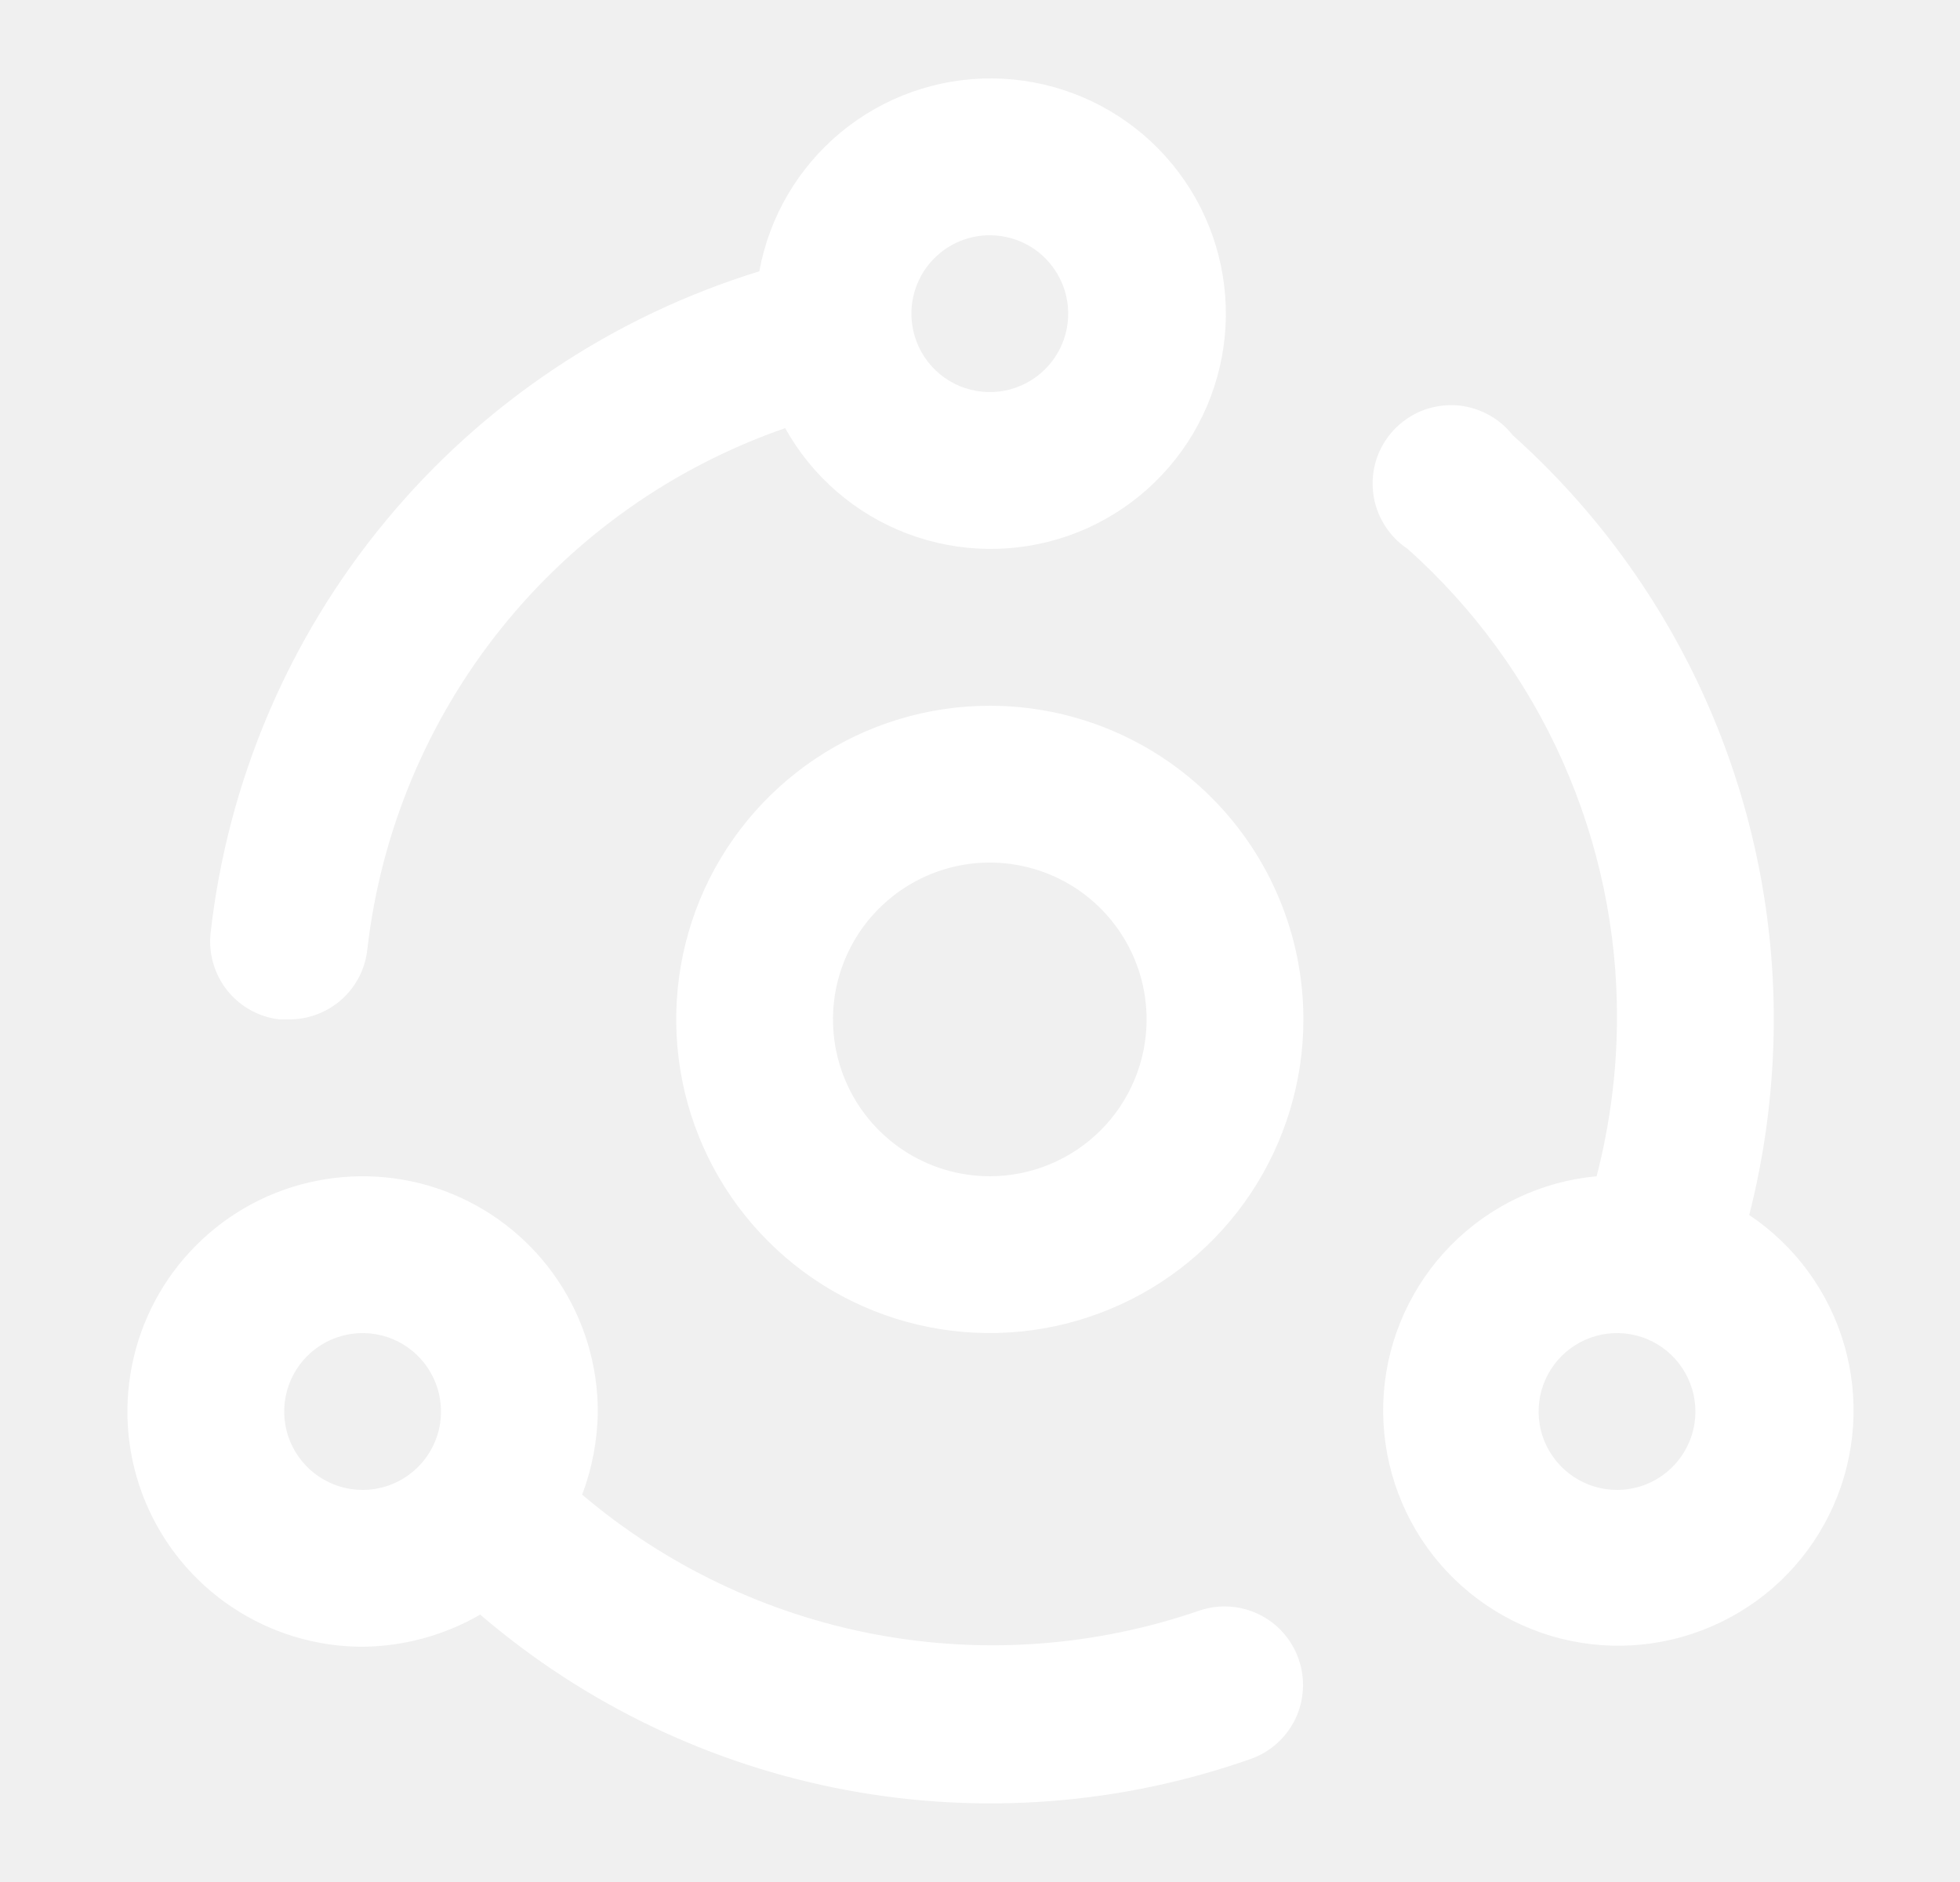
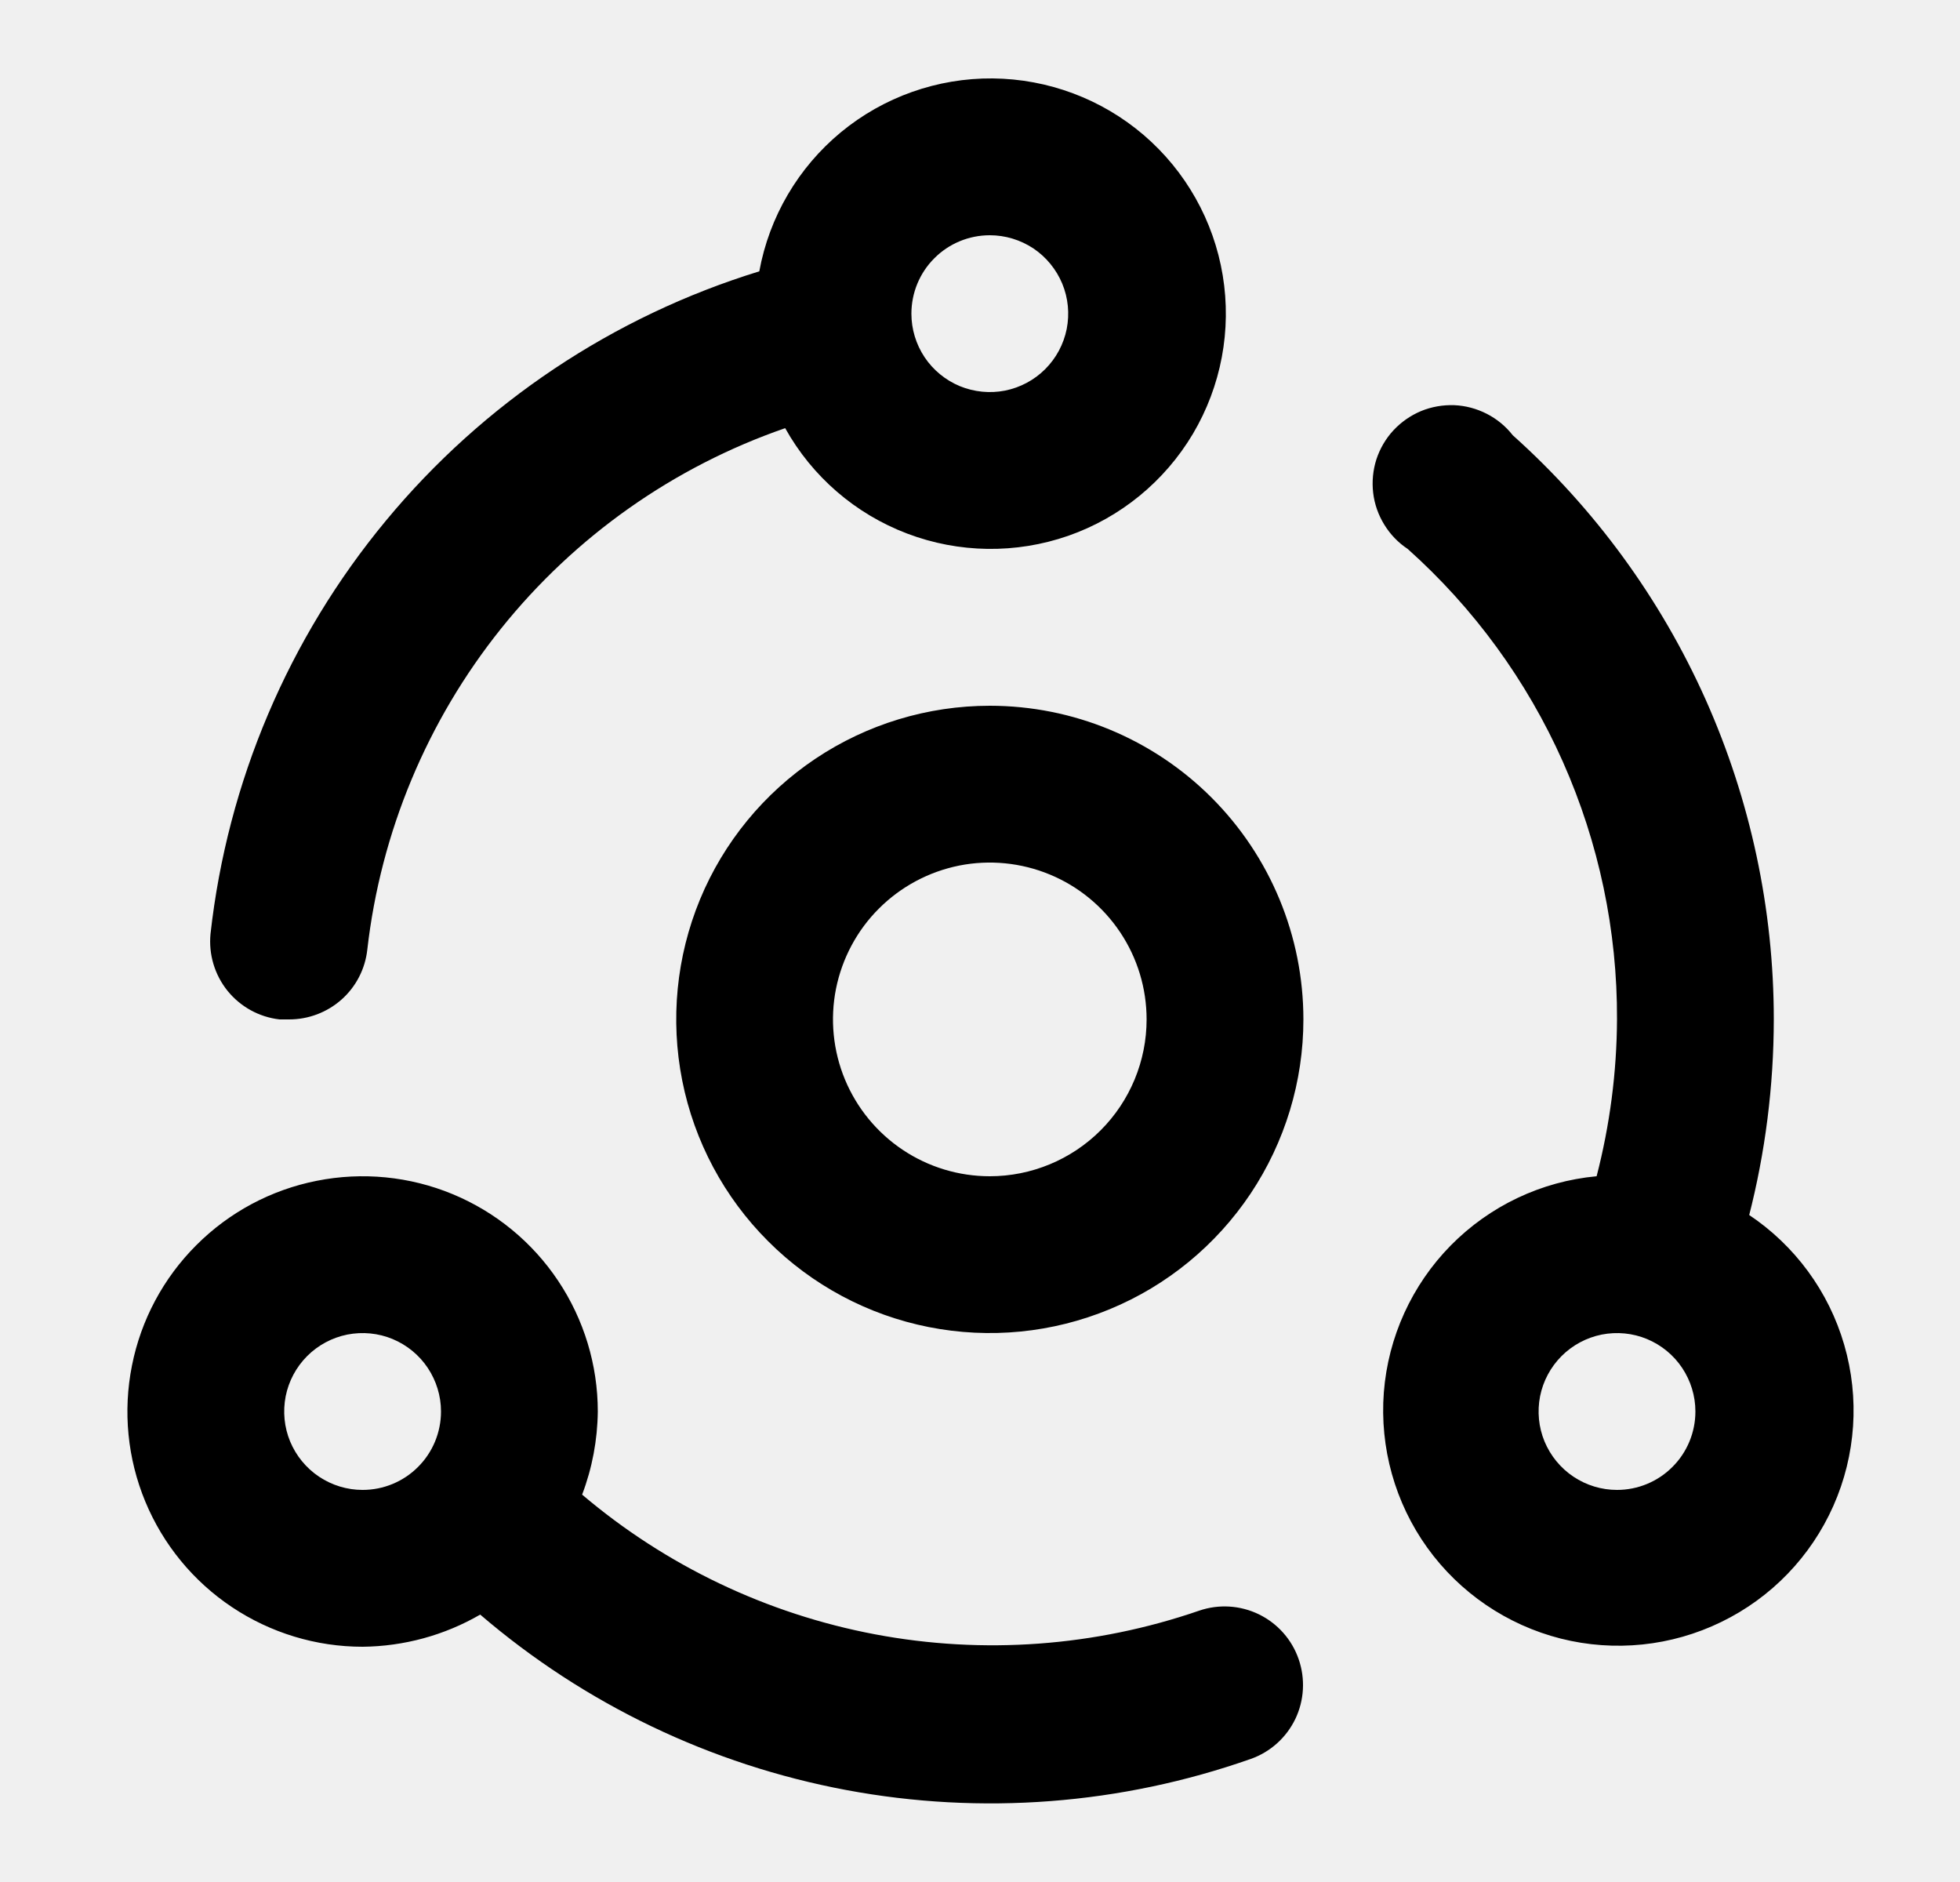
<svg xmlns="http://www.w3.org/2000/svg" width="25" height="24" viewBox="0 0 25 24" fill="none">
-   <path d="M3.565 13H3.685C3.932 13.001 4.171 12.911 4.356 12.747C4.541 12.583 4.658 12.356 4.685 12.11C4.856 10.612 5.448 9.193 6.391 8.016C7.334 6.84 8.59 5.953 10.015 5.46C10.359 6.077 10.909 6.553 11.57 6.804C12.23 7.055 12.958 7.065 13.625 6.833C14.292 6.6 14.855 6.139 15.216 5.532C15.576 4.924 15.711 4.209 15.596 3.512C15.481 2.815 15.124 2.181 14.587 1.721C14.05 1.262 13.369 1.007 12.662 1C11.956 0.994 11.27 1.237 10.725 1.687C10.181 2.137 9.812 2.765 9.685 3.46C7.822 4.033 6.166 5.138 4.923 6.639C3.679 8.14 2.901 9.972 2.685 11.91C2.66 12.171 2.738 12.431 2.902 12.635C3.067 12.839 3.305 12.97 3.565 13ZM12.625 3C12.823 3 13.016 3.059 13.181 3.168C13.345 3.278 13.473 3.435 13.549 3.617C13.625 3.8 13.644 4.001 13.606 4.195C13.567 4.389 13.472 4.567 13.332 4.707C13.192 4.847 13.014 4.942 12.82 4.981C12.626 5.019 12.425 4.999 12.242 4.924C12.06 4.848 11.903 4.72 11.793 4.555C11.684 4.391 11.625 4.198 11.625 4C11.625 3.735 11.73 3.48 11.918 3.293C12.105 3.105 12.36 3 12.625 3ZM15.295 20.54C13.968 20.997 12.544 21.102 11.164 20.842C9.784 20.582 8.496 19.968 7.425 19.06C7.554 18.721 7.621 18.362 7.625 18C7.625 17.407 7.449 16.827 7.119 16.333C6.79 15.84 6.321 15.455 5.773 15.228C5.225 15.001 4.622 14.942 4.04 15.058C3.458 15.173 2.923 15.459 2.504 15.879C2.084 16.298 1.798 16.833 1.683 17.415C1.567 17.997 1.626 18.6 1.853 19.148C2.08 19.696 2.465 20.165 2.958 20.494C3.452 20.824 4.032 21 4.625 21C5.152 20.995 5.669 20.854 6.125 20.59C7.458 21.733 9.068 22.504 10.793 22.827C12.519 23.15 14.299 23.013 15.955 22.43C16.204 22.342 16.407 22.159 16.522 21.921C16.636 21.683 16.651 21.409 16.565 21.16C16.479 20.909 16.296 20.703 16.058 20.587C15.82 20.471 15.546 20.454 15.295 20.54ZM4.625 19C4.427 19 4.234 18.941 4.069 18.831C3.905 18.721 3.777 18.565 3.701 18.383C3.625 18.2 3.606 17.999 3.644 17.805C3.683 17.611 3.778 17.433 3.918 17.293C4.058 17.153 4.236 17.058 4.43 17.019C4.624 16.981 4.825 17 5.008 17.076C5.19 17.152 5.347 17.28 5.456 17.444C5.566 17.609 5.625 17.802 5.625 18C5.625 18.265 5.52 18.52 5.332 18.707C5.145 18.895 4.89 19 4.625 19ZM12.625 9C11.834 9 11.06 9.235 10.403 9.674C9.745 10.114 9.232 10.738 8.929 11.469C8.627 12.2 8.548 13.004 8.702 13.78C8.856 14.556 9.237 15.269 9.797 15.828C10.356 16.388 11.069 16.769 11.845 16.923C12.621 17.077 13.425 16.998 14.156 16.695C14.887 16.393 15.511 15.88 15.951 15.222C16.39 14.564 16.625 13.791 16.625 13C16.625 11.939 16.204 10.922 15.453 10.171C14.703 9.421 13.686 9 12.625 9ZM12.625 15C12.229 15 11.843 14.883 11.514 14.663C11.185 14.443 10.929 14.131 10.777 13.765C10.626 13.4 10.586 12.998 10.663 12.61C10.741 12.222 10.931 11.865 11.211 11.586C11.491 11.306 11.847 11.116 12.235 11.038C12.623 10.961 13.025 11.001 13.39 11.152C13.756 11.303 14.068 11.56 14.288 11.889C14.508 12.218 14.625 12.604 14.625 13C14.625 13.53 14.414 14.039 14.039 14.414C13.664 14.789 13.155 15 12.625 15ZM22.305 15.52C22.517 14.697 22.624 13.85 22.625 13C22.625 11.594 22.328 10.204 21.755 8.92C21.181 7.636 20.343 6.488 19.295 5.55C19.206 5.436 19.093 5.343 18.964 5.277C18.835 5.211 18.693 5.173 18.549 5.167C18.404 5.162 18.26 5.187 18.126 5.242C17.992 5.298 17.872 5.382 17.773 5.488C17.675 5.594 17.601 5.721 17.556 5.858C17.512 5.996 17.498 6.142 17.515 6.286C17.532 6.43 17.581 6.568 17.657 6.691C17.733 6.815 17.834 6.92 17.955 7C18.799 7.754 19.474 8.679 19.934 9.713C20.394 10.748 20.63 11.868 20.625 13C20.622 13.675 20.534 14.347 20.365 15C19.66 15.065 19.002 15.378 18.505 15.882C18.009 16.386 17.706 17.05 17.651 17.755C17.597 18.461 17.793 19.163 18.206 19.738C18.619 20.312 19.222 20.722 19.908 20.896C20.594 21.069 21.319 20.994 21.955 20.684C22.592 20.375 23.098 19.85 23.385 19.203C23.672 18.556 23.721 17.829 23.523 17.149C23.326 16.47 22.894 15.882 22.305 15.49V15.52ZM20.625 19C20.427 19 20.234 18.941 20.069 18.831C19.905 18.721 19.777 18.565 19.701 18.383C19.625 18.2 19.606 17.999 19.644 17.805C19.683 17.611 19.778 17.433 19.918 17.293C20.058 17.153 20.236 17.058 20.43 17.019C20.624 16.981 20.825 17 21.008 17.076C21.19 17.152 21.347 17.28 21.456 17.444C21.566 17.609 21.625 17.802 21.625 18C21.625 18.265 21.52 18.52 21.332 18.707C21.145 18.895 20.89 19 20.625 19Z" fill="white" />
+   <path d="M3.565 13H3.685C3.932 13.001 4.171 12.911 4.356 12.747C4.541 12.583 4.658 12.356 4.685 12.11C4.856 10.612 5.448 9.193 6.391 8.016C7.334 6.84 8.59 5.953 10.015 5.46C10.359 6.077 10.909 6.553 11.57 6.804C12.23 7.055 12.958 7.065 13.625 6.833C14.292 6.6 14.855 6.139 15.216 5.532C15.576 4.924 15.711 4.209 15.596 3.512C15.481 2.815 15.124 2.181 14.587 1.721C14.05 1.262 13.369 1.007 12.662 1C11.956 0.994 11.27 1.237 10.725 1.687C10.181 2.137 9.812 2.765 9.685 3.46C7.822 4.033 6.166 5.138 4.923 6.639C3.679 8.14 2.901 9.972 2.685 11.91C2.66 12.171 2.738 12.431 2.902 12.635C3.067 12.839 3.305 12.97 3.565 13ZM12.625 3C12.823 3 13.016 3.059 13.181 3.168C13.345 3.278 13.473 3.435 13.549 3.617C13.625 3.8 13.644 4.001 13.606 4.195C13.567 4.389 13.472 4.567 13.332 4.707C13.192 4.847 13.014 4.942 12.82 4.981C12.626 5.019 12.425 4.999 12.242 4.924C12.06 4.848 11.903 4.72 11.793 4.555C11.684 4.391 11.625 4.198 11.625 4C11.625 3.735 11.73 3.48 11.918 3.293C12.105 3.105 12.36 3 12.625 3ZM15.295 20.54C13.968 20.997 12.544 21.102 11.164 20.842C9.784 20.582 8.496 19.968 7.425 19.06C7.554 18.721 7.621 18.362 7.625 18C7.625 17.407 7.449 16.827 7.119 16.333C6.79 15.84 6.321 15.455 5.773 15.228C5.225 15.001 4.622 14.942 4.04 15.058C3.458 15.173 2.923 15.459 2.504 15.879C2.084 16.298 1.798 16.833 1.683 17.415C1.567 17.997 1.626 18.6 1.853 19.148C2.08 19.696 2.465 20.165 2.958 20.494C3.452 20.824 4.032 21 4.625 21C5.152 20.995 5.669 20.854 6.125 20.59C7.458 21.733 9.068 22.504 10.793 22.827C12.519 23.15 14.299 23.013 15.955 22.43C16.204 22.342 16.407 22.159 16.522 21.921C16.636 21.683 16.651 21.409 16.565 21.16C16.479 20.909 16.296 20.703 16.058 20.587C15.82 20.471 15.546 20.454 15.295 20.54ZM4.625 19C4.427 19 4.234 18.941 4.069 18.831C3.905 18.721 3.777 18.565 3.701 18.383C3.625 18.2 3.606 17.999 3.644 17.805C3.683 17.611 3.778 17.433 3.918 17.293C4.058 17.153 4.236 17.058 4.43 17.019C4.624 16.981 4.825 17 5.008 17.076C5.19 17.152 5.347 17.28 5.456 17.444C5.566 17.609 5.625 17.802 5.625 18C5.625 18.265 5.52 18.52 5.332 18.707C5.145 18.895 4.89 19 4.625 19ZM12.625 9C11.834 9 11.06 9.235 10.403 9.674C9.745 10.114 9.232 10.738 8.929 11.469C8.627 12.2 8.548 13.004 8.702 13.78C8.856 14.556 9.237 15.269 9.797 15.828C10.356 16.388 11.069 16.769 11.845 16.923C12.621 17.077 13.425 16.998 14.156 16.695C14.887 16.393 15.511 15.88 15.951 15.222C16.39 14.564 16.625 13.791 16.625 13C16.625 11.939 16.204 10.922 15.453 10.171C14.703 9.421 13.686 9 12.625 9ZM12.625 15C12.229 15 11.843 14.883 11.514 14.663C11.185 14.443 10.929 14.131 10.777 13.765C10.626 13.4 10.586 12.998 10.663 12.61C10.741 12.222 10.931 11.865 11.211 11.586C11.491 11.306 11.847 11.116 12.235 11.038C12.623 10.961 13.025 11.001 13.39 11.152C13.756 11.303 14.068 11.56 14.288 11.889C14.508 12.218 14.625 12.604 14.625 13C14.625 13.53 14.414 14.039 14.039 14.414C13.664 14.789 13.155 15 12.625 15ZM22.305 15.52C22.517 14.697 22.624 13.85 22.625 13C22.625 11.594 22.328 10.204 21.755 8.92C21.181 7.636 20.343 6.488 19.295 5.55C19.206 5.436 19.093 5.343 18.964 5.277C18.835 5.211 18.693 5.173 18.549 5.167C18.404 5.162 18.26 5.187 18.126 5.242C17.992 5.298 17.872 5.382 17.773 5.488C17.675 5.594 17.601 5.721 17.556 5.858C17.512 5.996 17.498 6.142 17.515 6.286C17.532 6.43 17.581 6.568 17.657 6.691C17.733 6.815 17.834 6.92 17.955 7C18.799 7.754 19.474 8.679 19.934 9.713C20.394 10.748 20.63 11.868 20.625 13C20.622 13.675 20.534 14.347 20.365 15C19.66 15.065 19.002 15.378 18.505 15.882C18.009 16.386 17.706 17.05 17.651 17.755C17.597 18.461 17.793 19.163 18.206 19.738C18.619 20.312 19.222 20.722 19.908 20.896C20.594 21.069 21.319 20.994 21.955 20.684C22.592 20.375 23.098 19.85 23.385 19.203C23.672 18.556 23.721 17.829 23.523 17.149C23.326 16.47 22.894 15.882 22.305 15.49V15.52ZM20.625 19C20.427 19 20.234 18.941 20.069 18.831C19.905 18.721 19.777 18.565 19.701 18.383C19.625 18.2 19.606 17.999 19.644 17.805C19.683 17.611 19.778 17.433 19.918 17.293C20.058 17.153 20.236 17.058 20.43 17.019C20.624 16.981 20.825 17 21.008 17.076C21.19 17.152 21.347 17.28 21.456 17.444C21.566 17.609 21.625 17.802 21.625 18C21.625 18.265 21.52 18.52 21.332 18.707C21.145 18.895 20.89 19 20.625 19Z" fill="currentColor" />
</svg>
